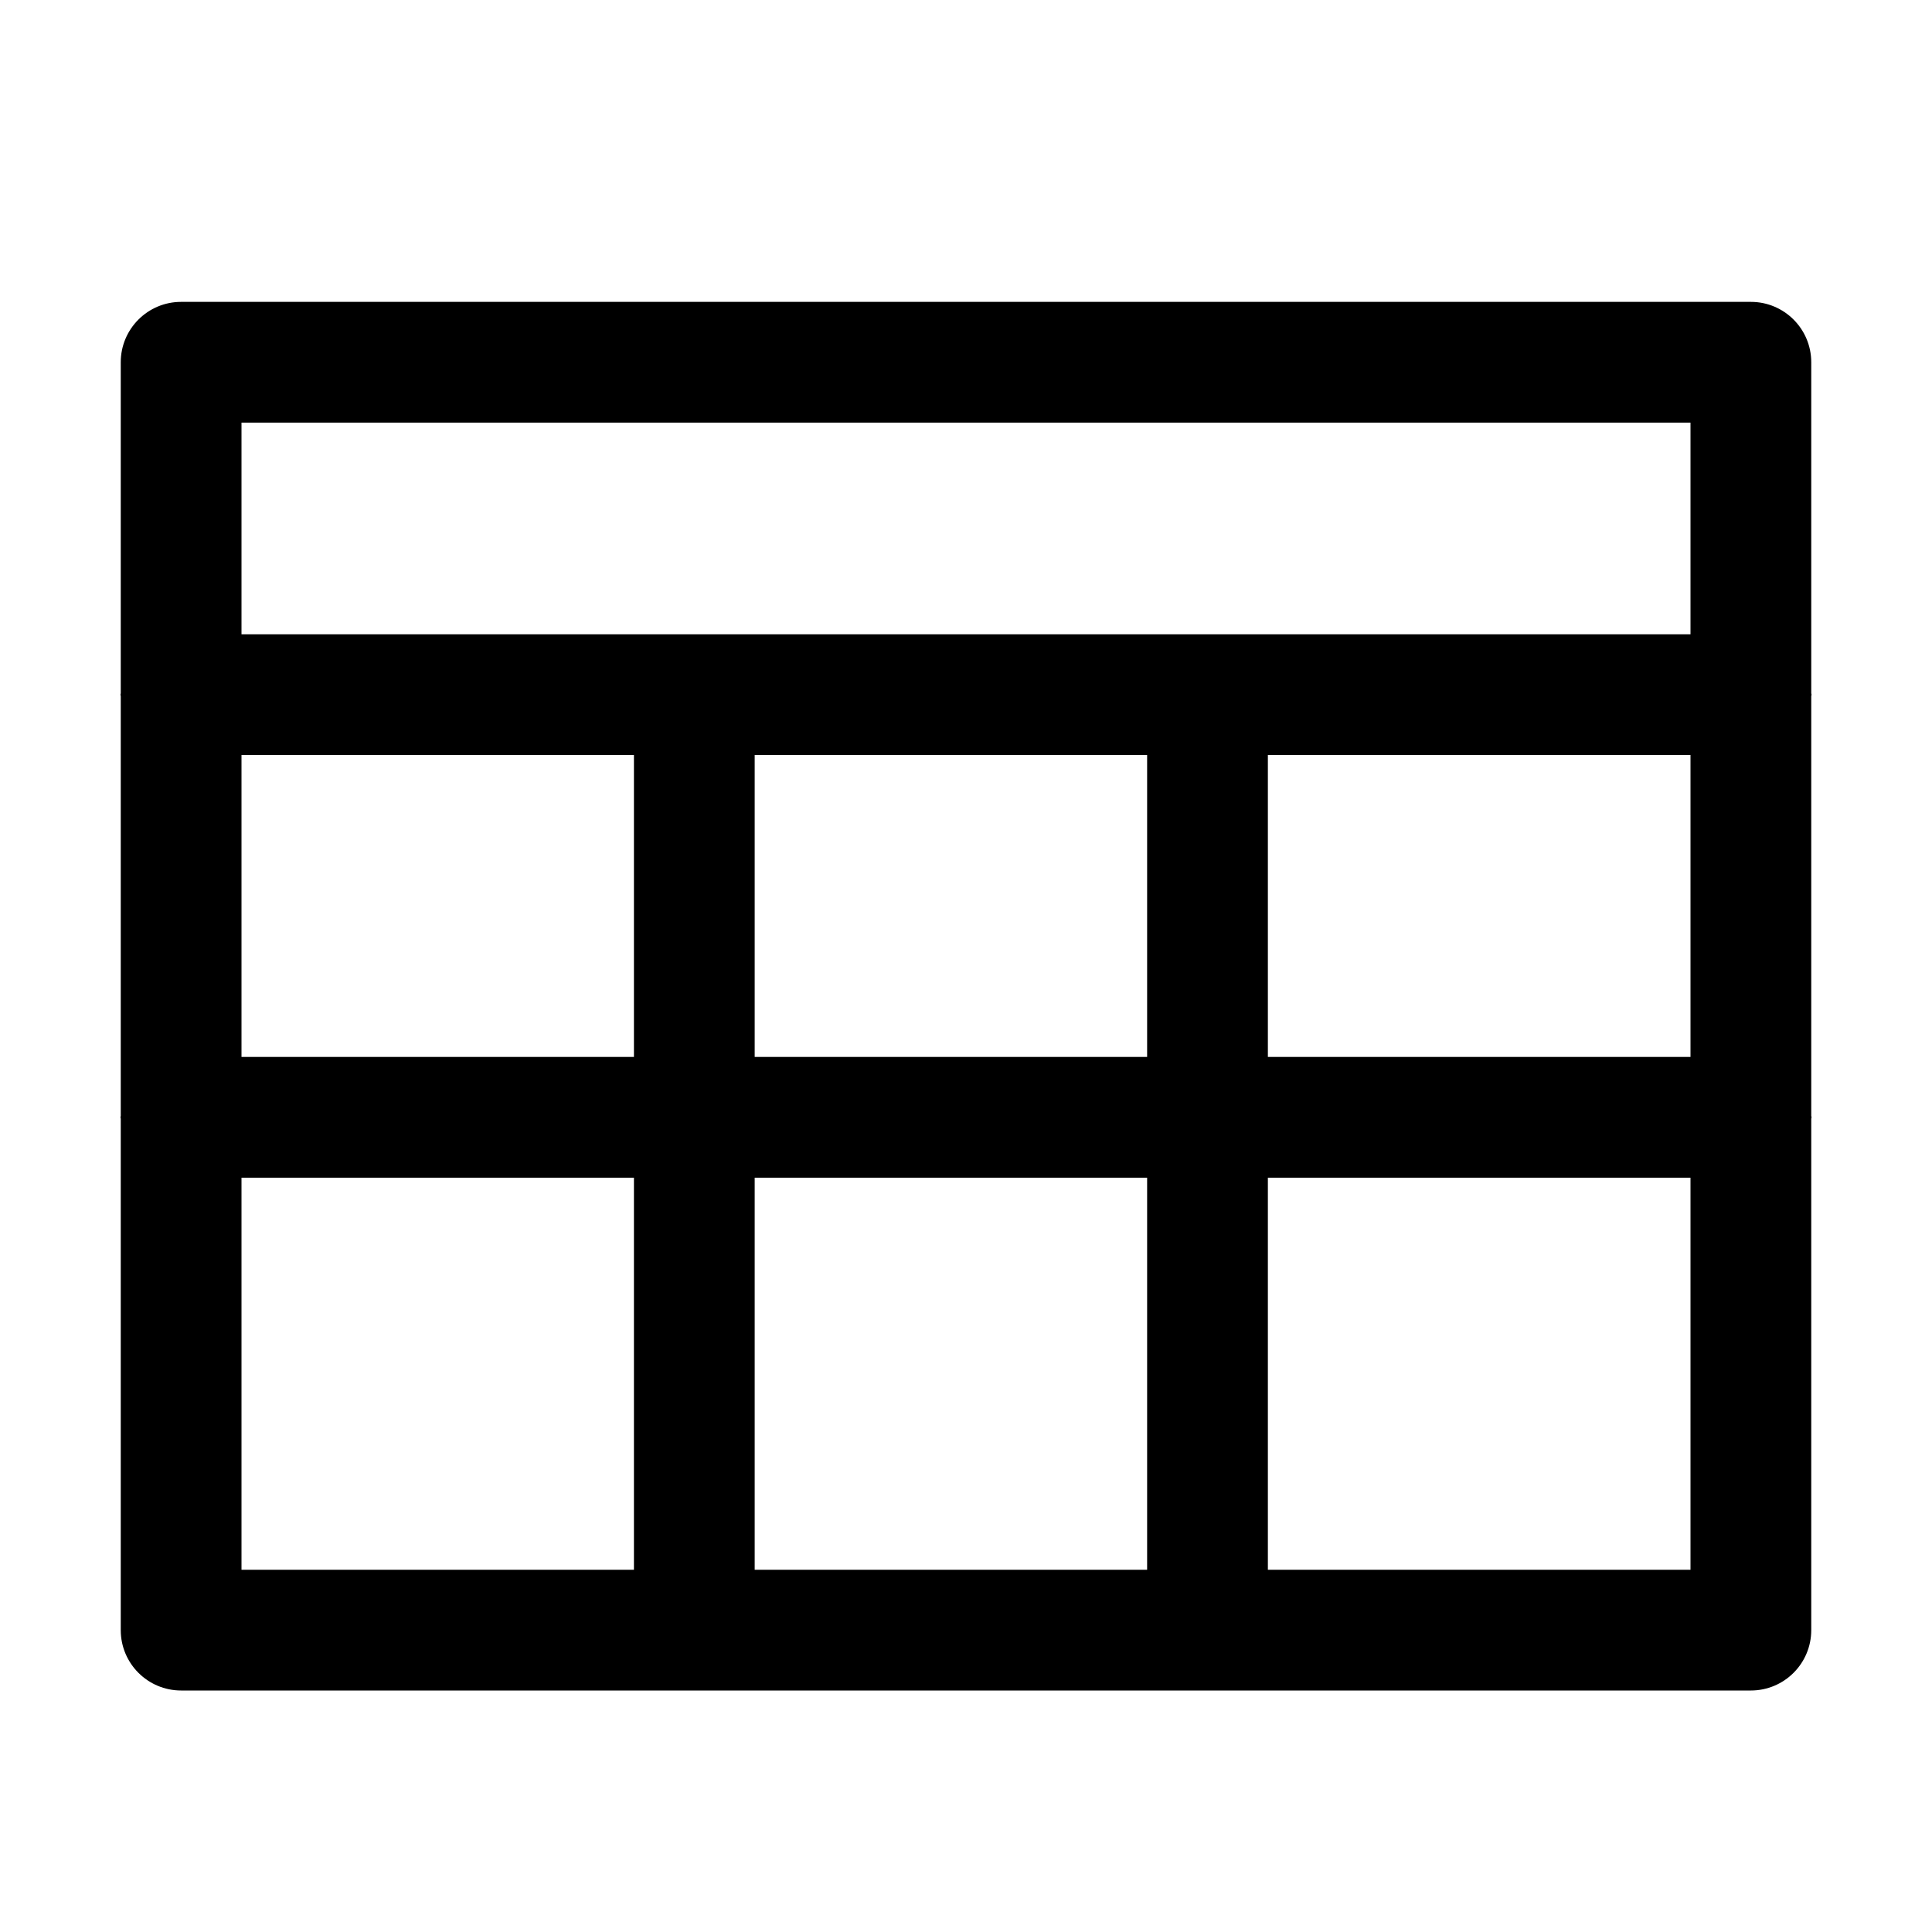
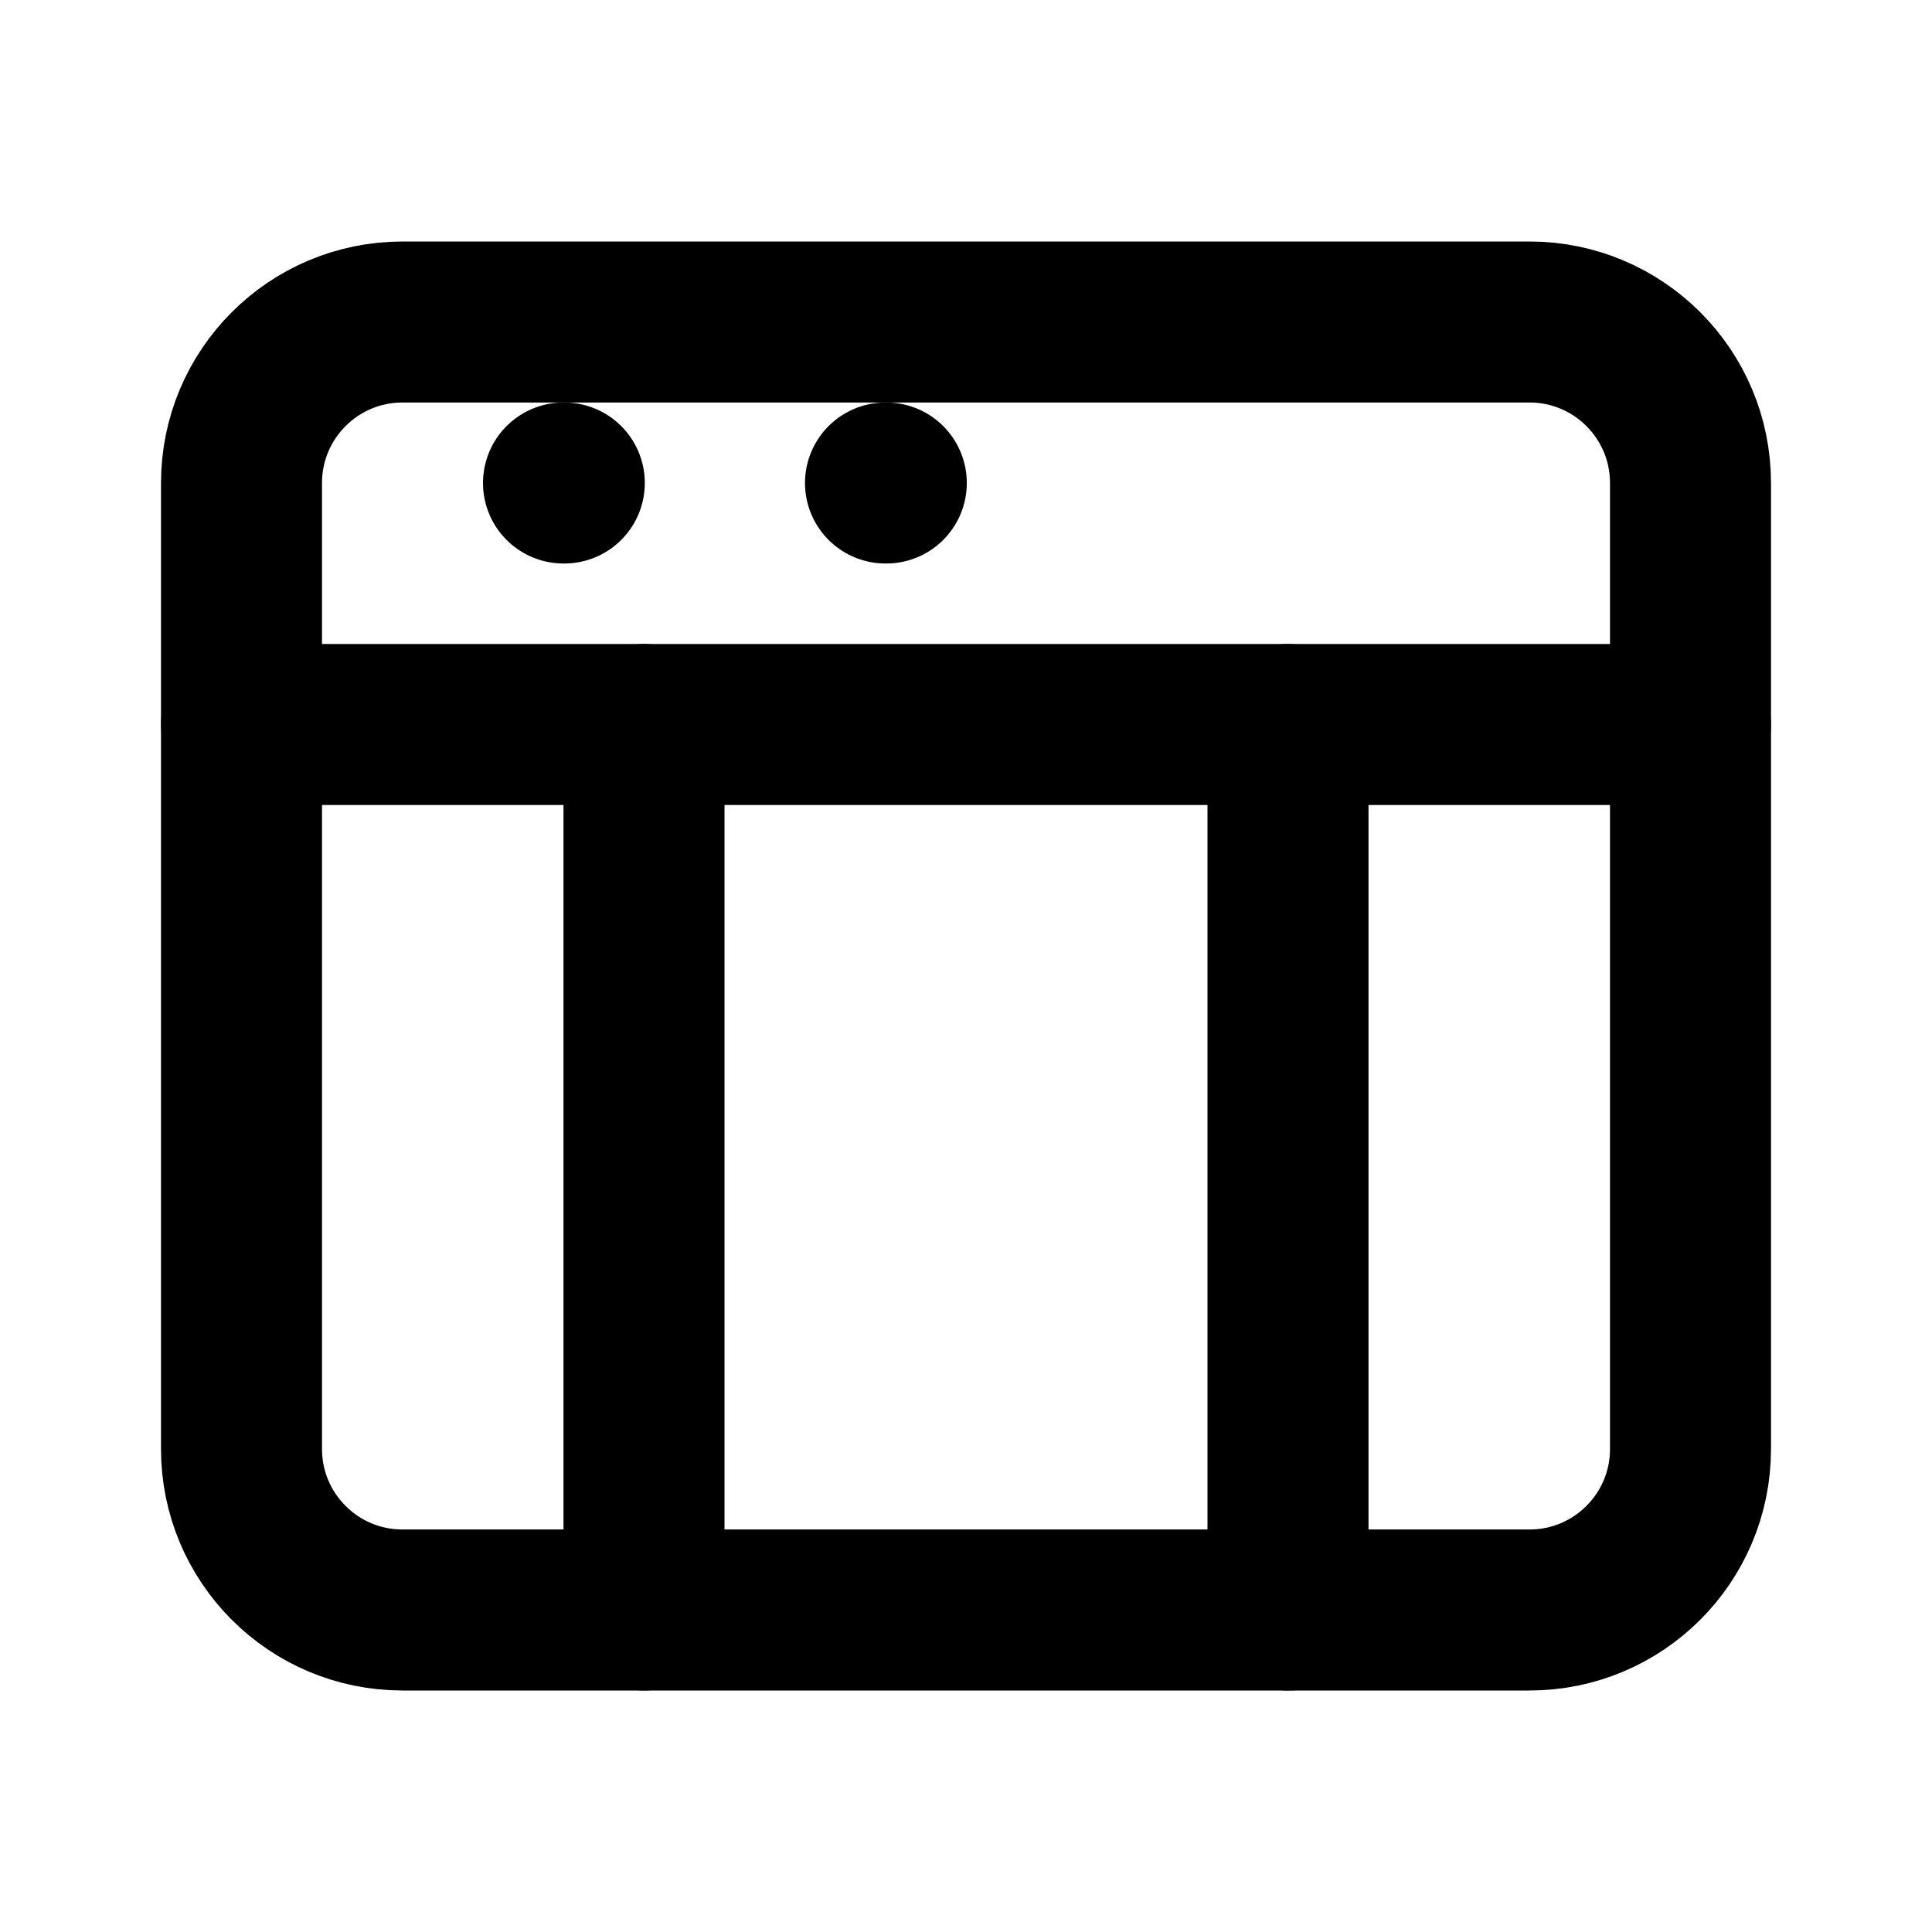
- <svg xmlns="http://www.w3.org/2000/svg" t="1568899741379" class="icon" viewBox="0 0 1024 1024" version="1.1" p-id="2054" width="200" height="200">
-   <defs>
-     <style type="text/css" />
-   </defs>
-   <path d="M960 591.424V368.96c0-0.288 0.16-0.512 0.16-0.768S960 367.68 960 367.424V192a32 32 0 0 0-32-32H96a32 32 0 0 0-32 32v175.424c0 0.288-0.16 0.512-0.16 0.768s0.16 0.48 0.16 0.768v222.464c0 0.288-0.16 0.512-0.16 0.768s0.16 0.48 0.16 0.768V864a32 32 0 0 0 32 32h832a32 32 0 0 0 32-32v-271.04c0-0.288 0.16-0.512 0.16-0.768S960 591.68 960 591.424z m-560-31.232v-160H608v160h-208z m208 64V832h-208v-207.808H608z m-480-224h208v160H128v-160z m544 0h224v160h-224v-160zM896 224v112.192H128V224h768zM128 624.192h208V832H128v-207.808zM672 832v-207.808h224V832h-224z" p-id="2055" />
+ <svg xmlns="http://www.w3.org/2000/svg" viewBox="0 0 24 24" fill="none" stroke="currentColor" stroke-width="2" stroke-linecap="round" stroke-linejoin="round">
+   <rect x="3" y="4" width="18" height="16" rx="2" />
+   <path d="M3 9h18" />
+   <path d="M8 9v11" />
+   <path d="M16 9v11" />
+   <path d="M7 6h.01" />
+   <path d="M11 6h.01" />
</svg>
